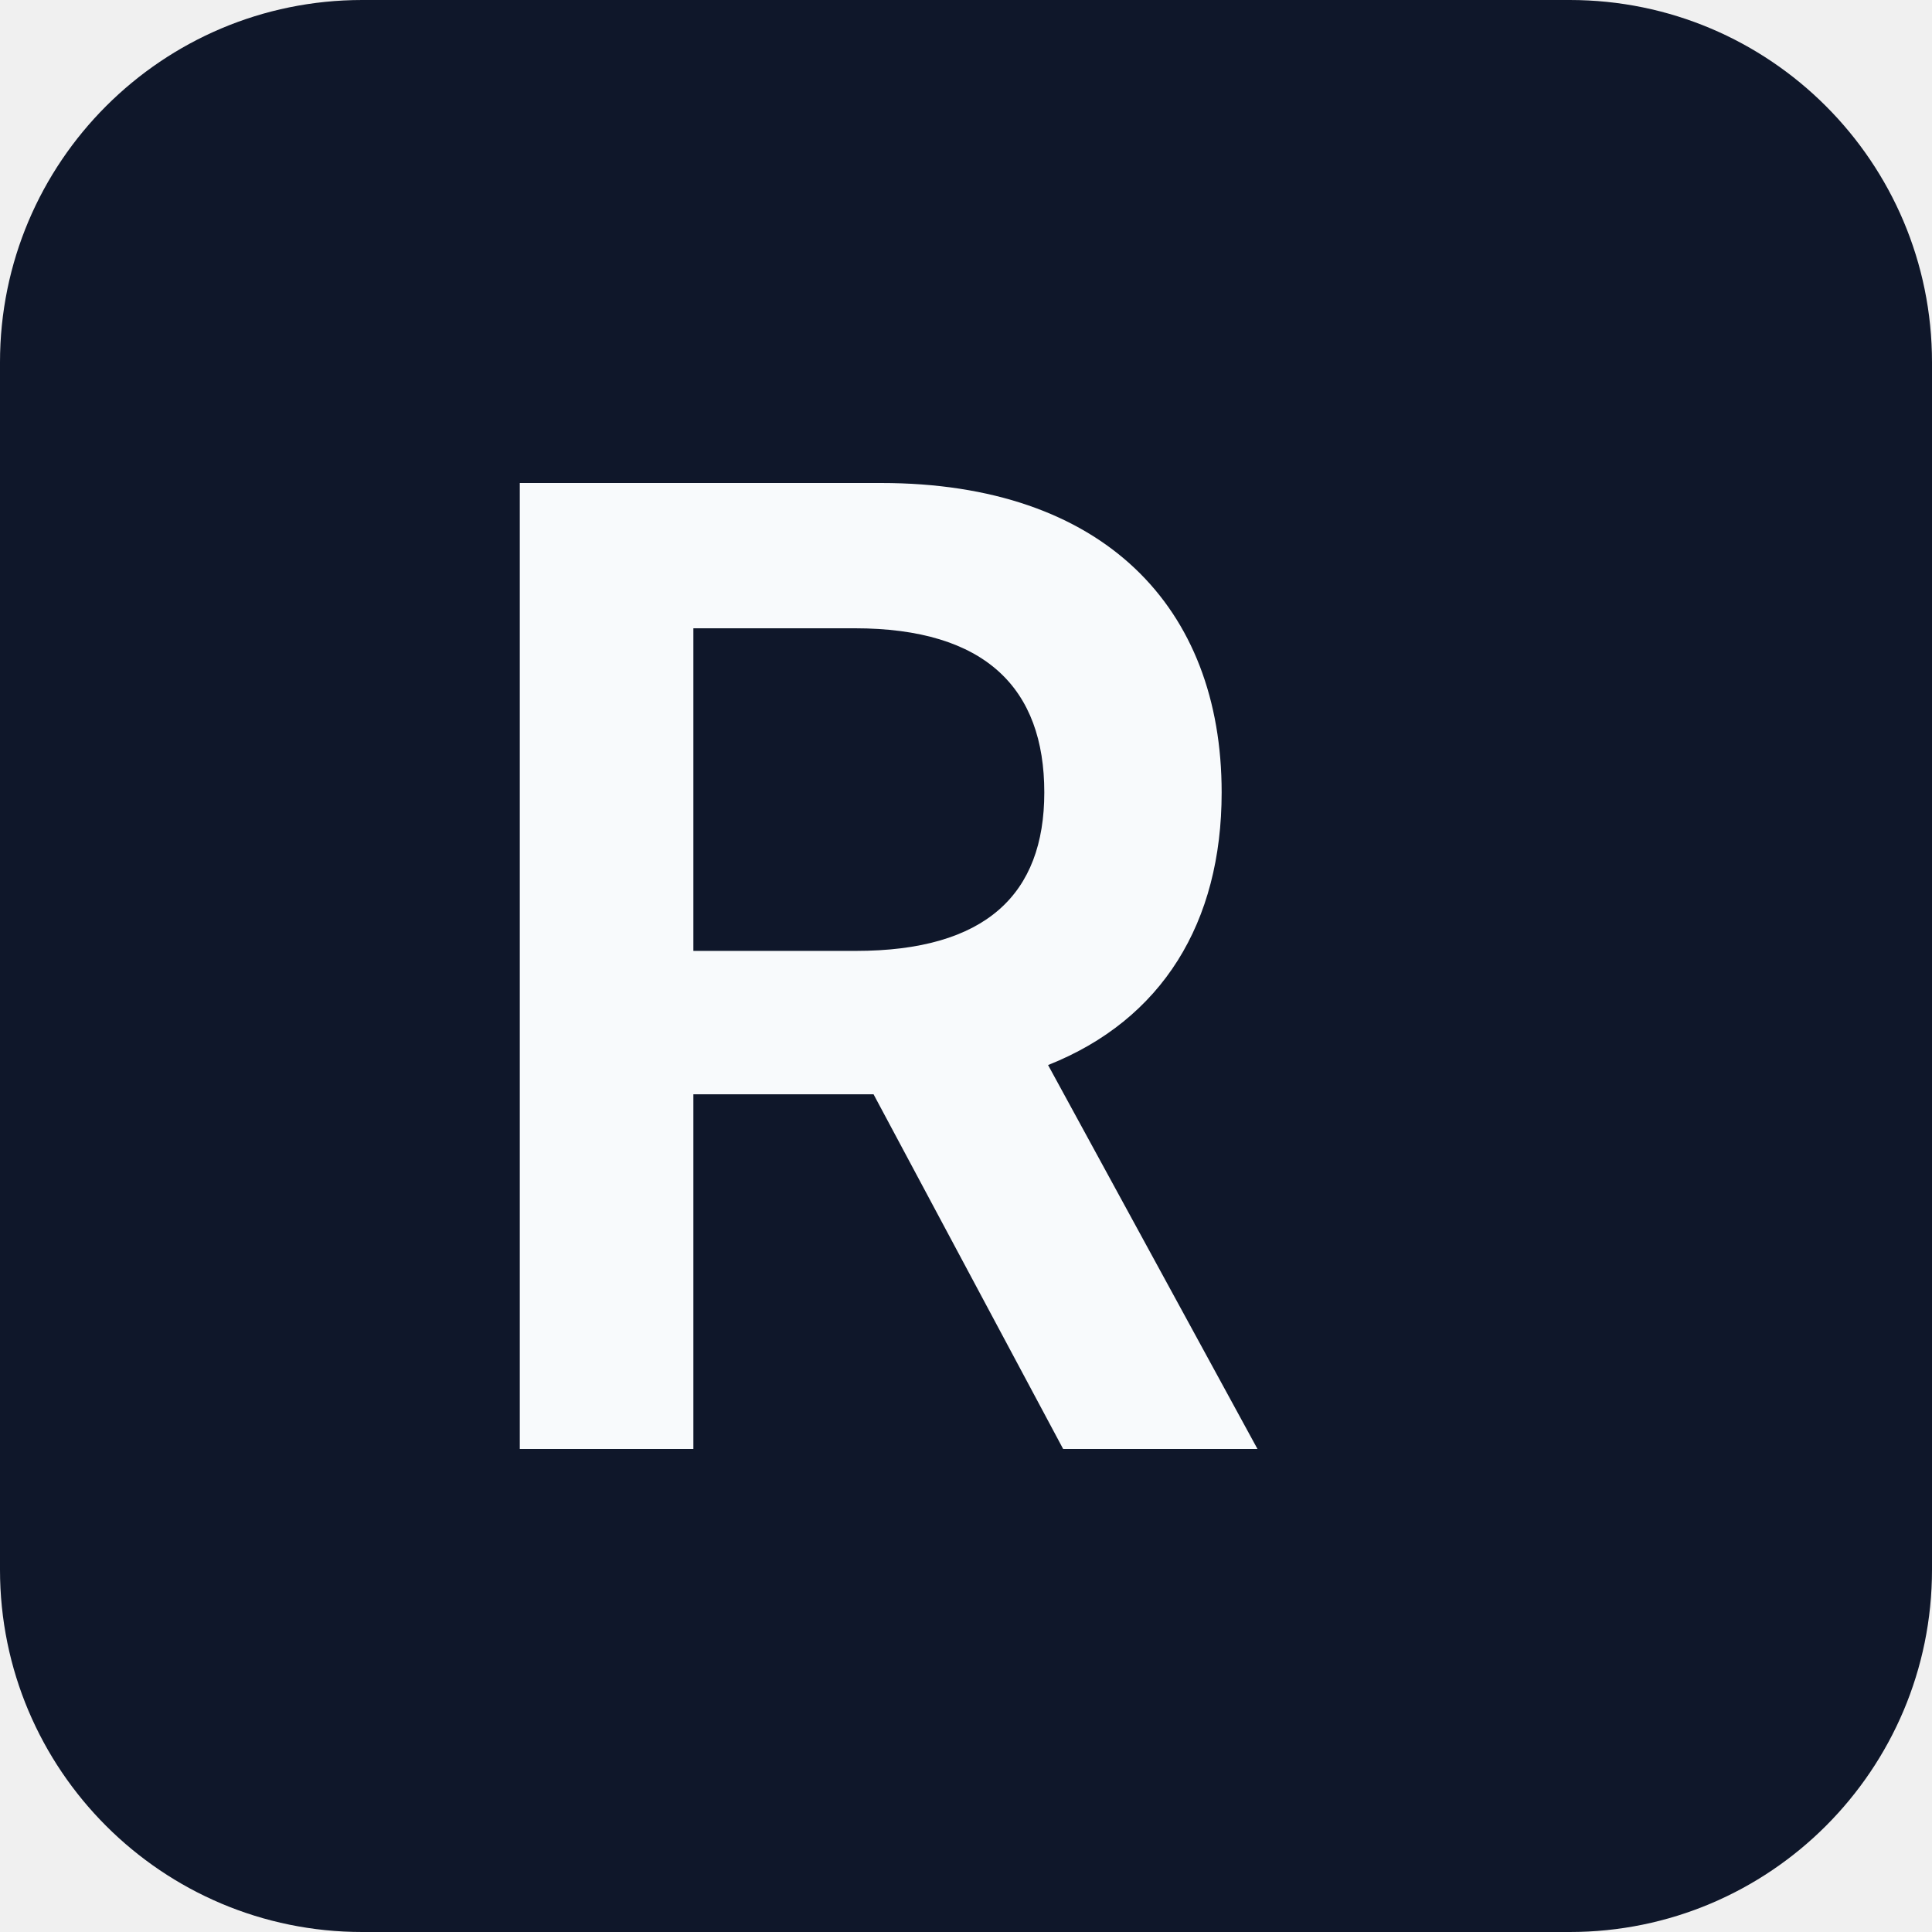
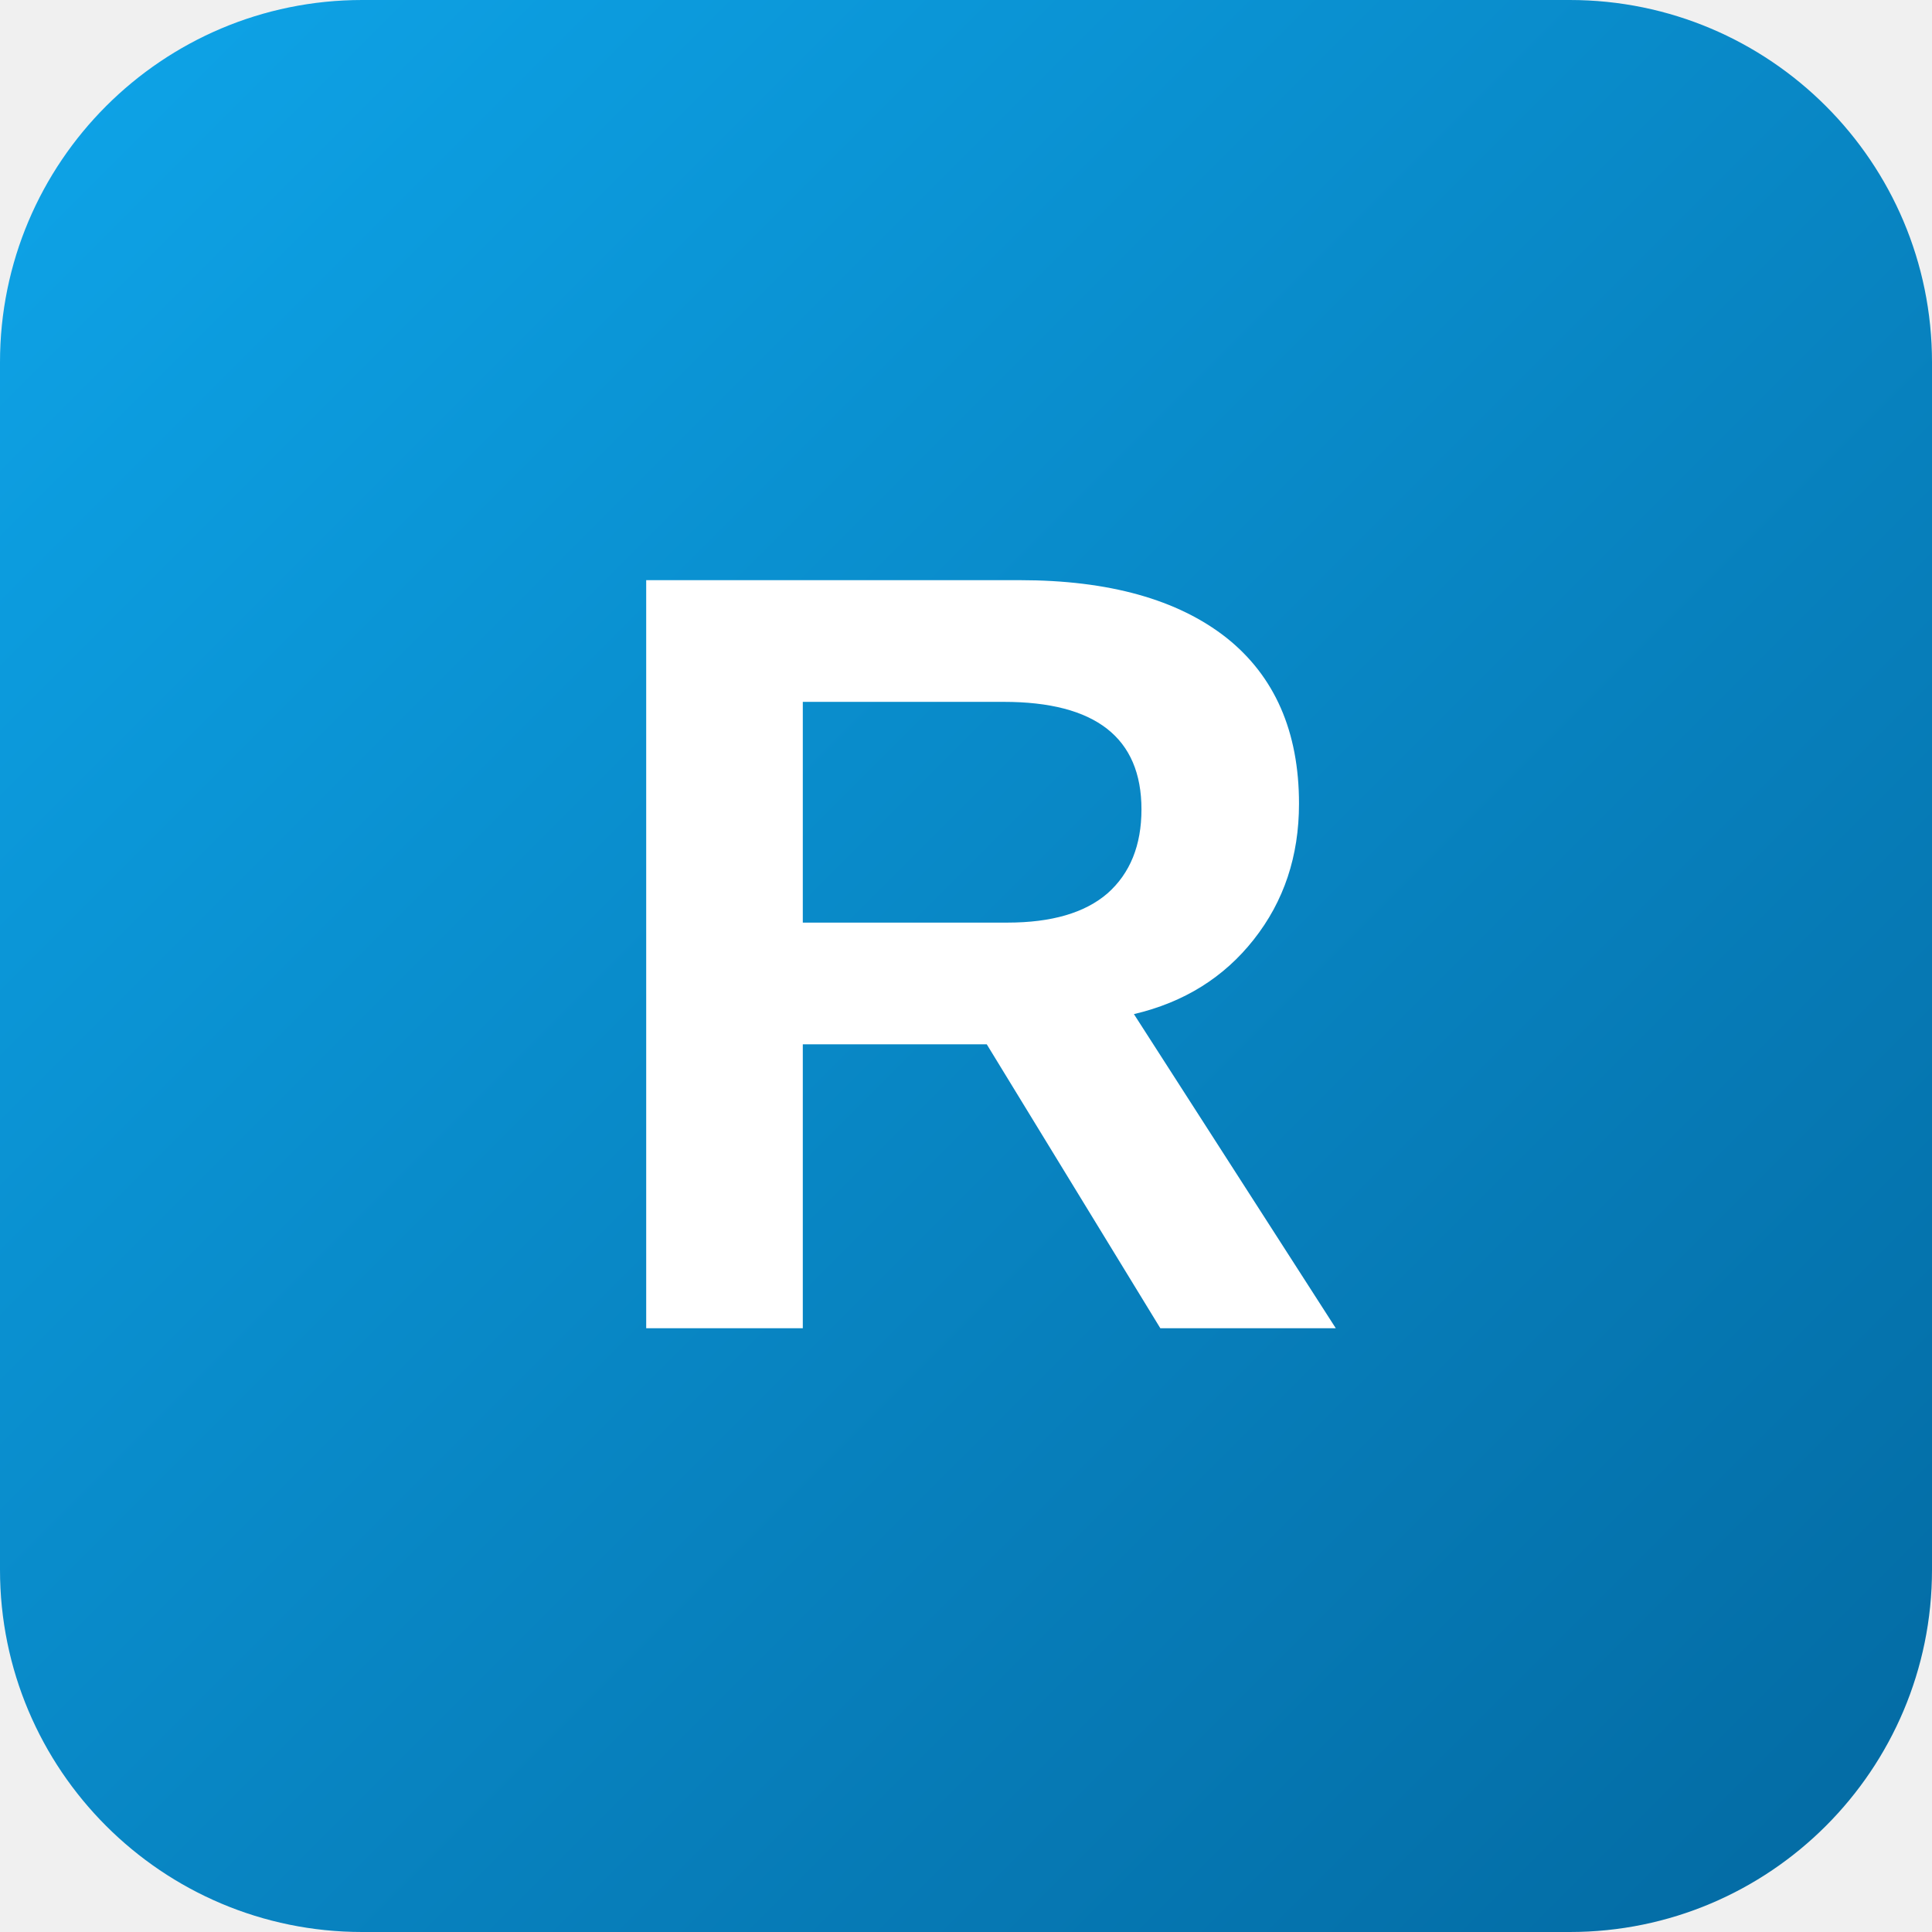
<svg xmlns="http://www.w3.org/2000/svg" viewBox="0 0 32 32">
-   <rect width="32" height="32" rx="6" fill="#0F172A" />
-   <text x="7" y="24" font-family="Inter, -apple-system, BlinkMacSystemFont, 'Segoe UI', system-ui, sans-serif" font-size="22" font-weight="600" fill="#F8FAFC">R</text>
+   <defs>
+     <linearGradient id="grad" x1="0%" y1="0%" x2="100%" y2="100%">
+       <stop offset="0%" style="stop-color:#0ea5e9" />
+       <stop offset="100%" style="stop-color:#0369a1" />
+     </linearGradient>
+   </defs>
+   <rect width="32" height="32" rx="6" fill="url(#grad)" />
+   <text x="16" y="22" text-anchor="middle" font-family="Arial, sans-serif" font-size="18" font-weight="bold" fill="white">R</text>
</svg>
